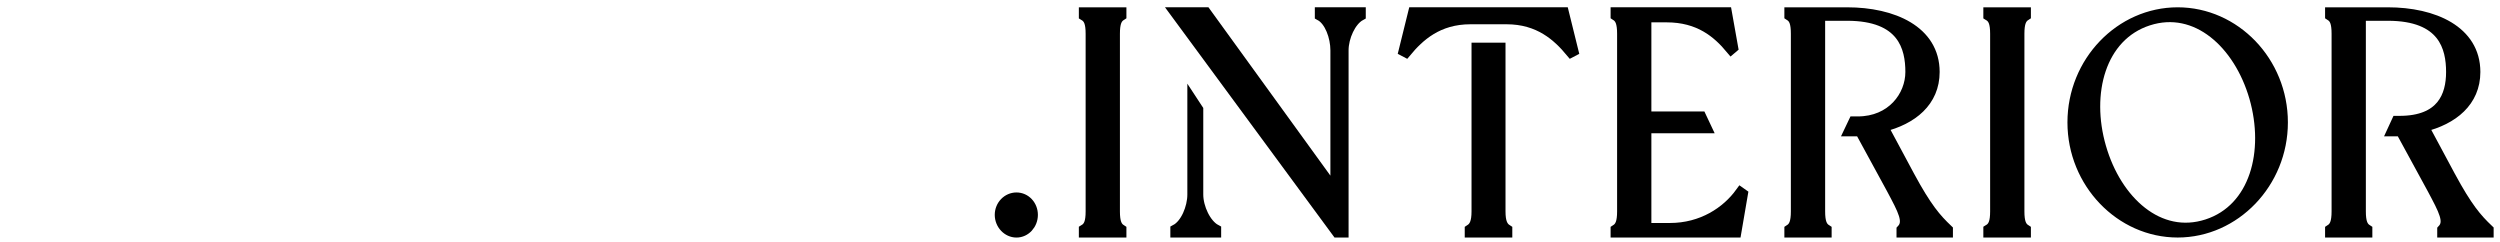
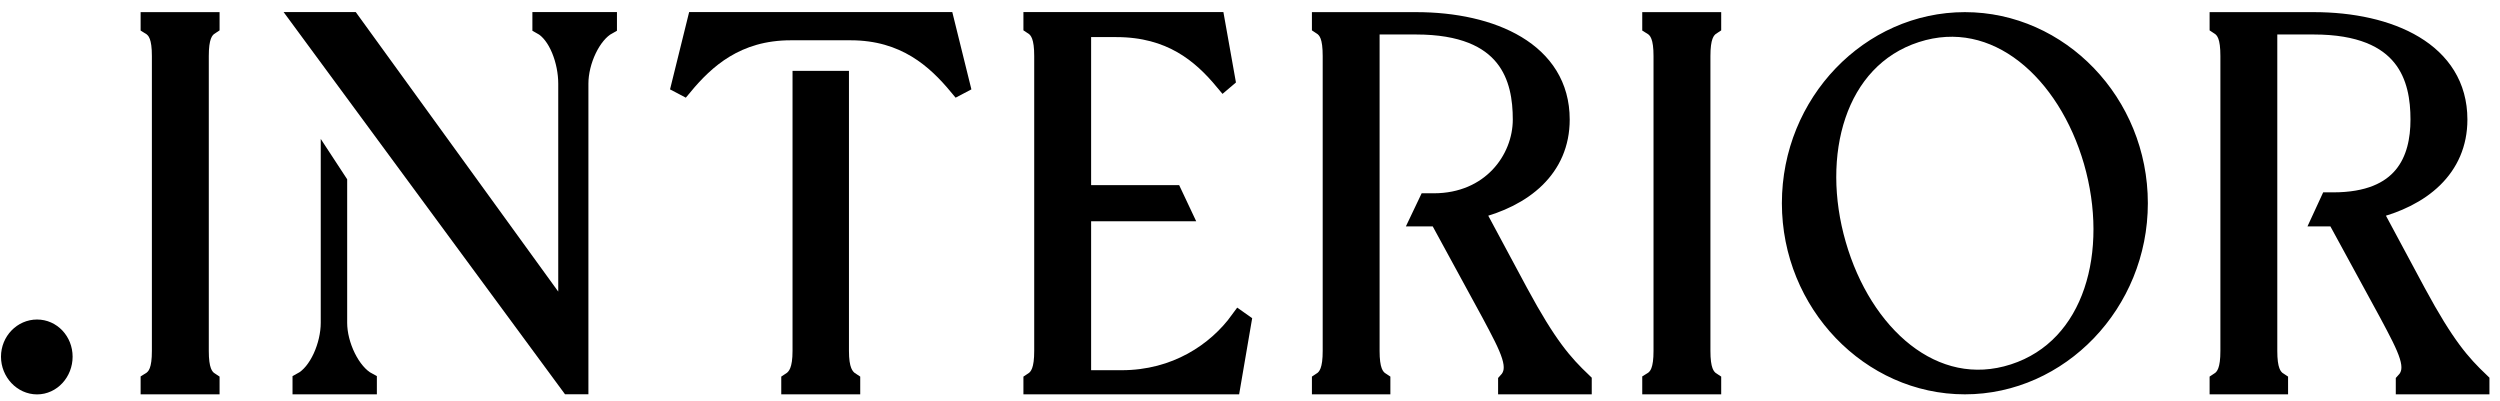
- <svg xmlns="http://www.w3.org/2000/svg" width="342" height="33" viewBox="0 0 342 33" fill="none">
-   <path d="M160.854 31.443C162.227 30.714 163.179 28.444 163.179 26.602V13.961L163.857 14.996V26.601C163.857 28.443 164.932 30.714 166.304 31.443V31.743H160.854V31.443Z" fill="black" />
-   <path d="M180.619 2.089V1.746H186.087V2.089C184.755 2.817 183.735 5.045 183.735 6.888V31.74H182.938L160.854 1.746H164.932L182.749 26.341V6.888C182.749 5.045 181.952 2.817 180.619 2.089Z" fill="black" />
-   <path d="M201.126 31.443C201.732 31.057 202.055 30.415 202.055 28.915V6.591H205.204V28.915C205.204 30.415 205.527 31.057 206.133 31.443V31.743H201.126V31.443Z" fill="black" />
-   <path d="M193.372 1.746H213.882L215.174 6.974L214.931 7.102C213.115 4.917 210.571 2.57 206.09 2.57H201.164C196.683 2.57 194.139 4.917 192.323 7.102L192.08 6.974L193.372 1.746Z" fill="black" />
-   <path d="M297.905 1.75C290.09 1.75 283.577 8.452 283.577 16.746C283.577 24.999 290.09 31.743 297.905 31.743C305.72 31.743 312.233 24.999 312.233 16.746C312.233 8.452 305.72 1.75 297.905 1.75ZM301.931 30.738C295.34 32.874 289.498 27.554 287.367 20.14C285.235 12.767 287.288 4.891 293.879 2.755C300.471 0.618 306.312 5.939 308.444 13.311C310.575 20.726 308.523 28.602 301.931 30.738Z" fill="black" />
-   <path d="M257.529 17.303L261.162 24.073C263.544 28.487 264.836 29.944 266.41 31.443V31.743H260.193V31.443C261.243 30.329 260.395 28.787 258.82 25.83L254.501 17.903H253.034L253.618 16.677H254.139C258.82 16.677 261.404 13.147 261.404 9.848C261.404 6.506 260.355 2.092 252.684 2.092H248.929V28.915C248.929 30.415 249.212 31.058 249.817 31.443V31.743H244.852V31.443C245.457 31.058 245.74 30.415 245.74 28.915V4.62C245.74 3.078 245.457 2.478 244.852 2.092V1.75H252.684C258.942 1.75 264.594 4.235 264.594 9.848C264.594 13.876 261.566 16.318 257.529 17.303Z" fill="black" />
-   <path d="M331.498 17.303L335.132 24.073C337.514 28.487 338.806 29.944 340.38 31.443V31.743H334.163V31.443C335.213 30.329 334.365 28.787 332.79 25.83L328.47 17.903H327.309L327.91 16.6H328.253C334.062 16.6 335.374 13.147 335.374 9.848C335.374 6.506 334.324 2.092 326.654 2.092H322.899V28.915C322.899 30.415 323.182 31.058 323.787 31.443V31.743H318.821V31.443C319.427 31.058 319.71 30.415 319.71 28.915V4.62C319.71 3.078 319.427 2.478 318.821 2.092V1.75H326.654C332.911 1.75 338.564 4.235 338.564 9.848C338.564 13.876 335.536 16.318 331.498 17.303Z" fill="black" />
-   <path d="M238.118 26.387C236.22 29.001 232.869 31.255 228.428 31.255H225.158V2.307H227.984C232.465 2.307 234.969 4.446 236.826 6.674L237.028 6.503L236.18 1.746H221.08C221.08 1.746 221.08 2.003 221.08 2.089C221.686 2.475 221.969 3.117 221.969 4.617V28.915C221.969 30.415 221.686 31.058 221.08 31.444C221.08 31.529 221.08 31.744 221.08 31.744H237.472L238.36 26.558L238.118 26.387Z" fill="black" />
-   <path d="M139.053 27.078C137.841 27.078 136.832 28.106 136.832 29.391C136.832 30.677 137.841 31.748 139.053 31.748C140.264 31.748 141.233 30.677 141.233 29.391C141.233 28.106 140.264 27.078 139.053 27.078Z" fill="black" />
-   <path d="M152.455 4.62V28.915C152.455 30.415 152.737 31.058 153.343 31.443V31.743H148.337V31.443C148.983 31.058 149.265 30.415 149.265 28.915V4.62C149.265 3.121 148.983 2.478 148.337 2.092V1.75H153.343V2.092C152.737 2.478 152.455 3.121 152.455 4.62Z" fill="black" />
-   <path d="M276.189 4.62V28.915C276.189 30.415 276.472 31.058 277.077 31.443V31.743H272.071V31.443C272.717 31.058 273 30.415 273 28.915V4.62C273 3.121 272.717 2.478 272.071 2.092V1.75H277.077V2.092C276.472 2.478 276.189 3.121 276.189 4.62Z" fill="black" />
-   <path d="M232.686 16.003H223.156V17.481H233.383L232.686 16.003Z" fill="black" />
-   <path d="M160.854 31.443C162.227 30.714 163.179 28.444 163.179 26.602V13.961L163.857 14.996V26.601C163.857 28.443 164.932 30.714 166.304 31.443V31.743H160.854V31.443Z" stroke="black" stroke-width="1.5" />
-   <path d="M180.619 2.089V1.746H186.087V2.089C184.755 2.817 183.735 5.045 183.735 6.888V31.74H182.938L160.854 1.746H164.932L182.749 26.341V6.888C182.749 5.045 181.952 2.817 180.619 2.089Z" stroke="black" stroke-width="1.5" />
-   <path d="M201.126 31.443C201.732 31.057 202.055 30.415 202.055 28.915V6.591H205.204V28.915C205.204 30.415 205.527 31.057 206.133 31.443V31.743H201.126V31.443Z" stroke="black" stroke-width="1.5" />
-   <path d="M193.372 1.746H213.882L215.174 6.974L214.931 7.102C213.115 4.917 210.571 2.57 206.09 2.57H201.164C196.683 2.57 194.139 4.917 192.323 7.102L192.08 6.974L193.372 1.746Z" stroke="black" stroke-width="1.5" />
-   <path d="M297.905 1.75C290.09 1.75 283.577 8.452 283.577 16.746C283.577 24.999 290.09 31.743 297.905 31.743C305.72 31.743 312.233 24.999 312.233 16.746C312.233 8.452 305.72 1.75 297.905 1.75ZM301.931 30.738C295.34 32.874 289.498 27.554 287.367 20.14C285.235 12.767 287.288 4.891 293.879 2.755C300.471 0.618 306.312 5.939 308.444 13.311C310.575 20.726 308.523 28.602 301.931 30.738Z" stroke="black" stroke-width="1.5" />
-   <path d="M257.529 17.303L261.162 24.073C263.544 28.487 264.836 29.944 266.41 31.443V31.743H260.193V31.443C261.243 30.329 260.395 28.787 258.82 25.83L254.501 17.903H253.034L253.618 16.677H254.139C258.82 16.677 261.404 13.147 261.404 9.848C261.404 6.506 260.355 2.092 252.684 2.092H248.929V28.915C248.929 30.415 249.212 31.058 249.817 31.443V31.743H244.852V31.443C245.457 31.058 245.74 30.415 245.74 28.915V4.62C245.74 3.078 245.457 2.478 244.852 2.092V1.75H252.684C258.942 1.75 264.594 4.235 264.594 9.848C264.594 13.876 261.566 16.318 257.529 17.303Z" stroke="black" stroke-width="1.5" />
-   <path d="M331.498 17.303L335.132 24.073C337.514 28.487 338.806 29.944 340.38 31.443V31.743H334.163V31.443C335.213 30.329 334.365 28.787 332.79 25.83L328.47 17.903H327.309L327.91 16.6H328.253C334.062 16.6 335.374 13.147 335.374 9.848C335.374 6.506 334.324 2.092 326.654 2.092H322.899V28.915C322.899 30.415 323.182 31.058 323.787 31.443V31.743H318.821V31.443C319.427 31.058 319.71 30.415 319.71 28.915V4.62C319.71 3.078 319.427 2.478 318.821 2.092V1.75H326.654C332.911 1.75 338.564 4.235 338.564 9.848C338.564 13.876 335.536 16.318 331.498 17.303Z" stroke="black" stroke-width="1.5" />
-   <path d="M238.118 26.387C236.22 29.001 232.869 31.255 228.428 31.255H225.158V2.307H227.984C232.465 2.307 234.969 4.446 236.826 6.674L237.028 6.503L236.18 1.746H221.08C221.08 1.746 221.08 2.003 221.08 2.089C221.686 2.475 221.969 3.117 221.969 4.617V28.915C221.969 30.415 221.686 31.058 221.08 31.444C221.08 31.529 221.08 31.744 221.08 31.744H237.472L238.36 26.558L238.118 26.387Z" stroke="black" stroke-width="1.5" />
-   <path d="M139.053 27.078C137.841 27.078 136.832 28.106 136.832 29.391C136.832 30.677 137.841 31.748 139.053 31.748C140.264 31.748 141.233 30.677 141.233 29.391C141.233 28.106 140.264 27.078 139.053 27.078Z" stroke="black" stroke-width="1.5" />
-   <path d="M152.455 4.62V28.915C152.455 30.415 152.737 31.058 153.343 31.443V31.743H148.337V31.443C148.983 31.058 149.265 30.415 149.265 28.915V4.62C149.265 3.121 148.983 2.478 148.337 2.092V1.75H153.343V2.092C152.737 2.478 152.455 3.121 152.455 4.62Z" stroke="black" stroke-width="1.5" />
-   <path d="M276.189 4.62V28.915C276.189 30.415 276.472 31.058 277.077 31.443V31.743H272.071V31.443C272.717 31.058 273 30.415 273 28.915V4.62C273 3.121 272.717 2.478 272.071 2.092V1.75H277.077V2.092C276.472 2.478 276.189 3.121 276.189 4.62Z" stroke="black" stroke-width="1.5" />
-   <path d="M232.686 16.003H223.156V17.481H233.383L232.686 16.003Z" stroke="black" stroke-width="1.5" />
+ <svg xmlns="http://www.w3.org/2000/svg" width="206" height="33" viewBox="0 0 206 33" fill="none">
+   <path d="M24.854 31.443C26.227 30.714 27.179 28.444 27.179 26.602V13.961L27.857 14.996V26.601C27.857 28.443 28.932 30.714 30.304 31.443V31.743H24.854V31.443Z" fill="black" />
+   <path d="M44.619 2.089V1.746H50.087V2.089C48.755 2.817 47.735 5.045 47.735 6.888V31.74H46.938L24.854 1.746H28.932L46.749 26.341V6.888C46.749 5.045 45.952 2.817 44.619 2.089Z" fill="black" />
+   <path d="M65.126 31.443C65.732 31.057 66.055 30.415 66.055 28.915V6.591H69.204V28.915C69.204 30.415 69.527 31.057 70.133 31.443V31.743H65.126V31.443Z" fill="black" />
+   <path d="M57.372 1.746H77.882L79.174 6.974L78.931 7.102C77.115 4.917 74.571 2.57 70.09 2.57H65.164C60.683 2.57 58.139 4.917 56.323 7.102L56.08 6.974L57.372 1.746Z" fill="black" />
+   <path d="M161.905 1.75C154.09 1.75 147.577 8.452 147.577 16.746C147.577 24.999 154.09 31.743 161.905 31.743C169.72 31.743 176.233 24.999 176.233 16.746C176.233 8.452 169.72 1.75 161.905 1.75ZM165.931 30.738C159.34 32.874 153.498 27.554 151.367 20.14C149.235 12.767 151.288 4.891 157.879 2.755C164.471 0.618 170.312 5.939 172.444 13.311C174.575 20.726 172.523 28.602 165.931 30.738Z" fill="black" />
+   <path d="M121.529 17.303L125.162 24.073C127.544 28.487 128.836 29.944 130.41 31.443V31.743H124.193V31.443C125.243 30.329 124.395 28.787 122.82 25.83L118.501 17.903H117.034L117.618 16.677H118.139C122.82 16.677 125.404 13.147 125.404 9.848C125.404 6.506 124.355 2.092 116.684 2.092H112.929V28.915C112.929 30.415 113.212 31.058 113.817 31.443V31.743H108.852V31.443C109.457 31.058 109.74 30.415 109.74 28.915V4.62C109.74 3.078 109.457 2.478 108.852 2.092V1.75H116.684C122.942 1.75 128.594 4.235 128.594 9.848C128.594 13.876 125.566 16.318 121.529 17.303Z" fill="black" />
+   <path d="M195.498 17.303L199.132 24.073C201.514 28.487 202.806 29.944 204.38 31.443V31.743H198.163V31.443C199.213 30.329 198.365 28.787 196.79 25.83L192.47 17.903H191.309L191.91 16.6H192.253C198.062 16.6 199.374 13.147 199.374 9.848C199.374 6.506 198.324 2.092 190.654 2.092H186.899V28.915C186.899 30.415 187.182 31.058 187.787 31.443V31.743H182.821V31.443C183.427 31.058 183.71 30.415 183.71 28.915V4.62C183.71 3.078 183.427 2.478 182.821 2.092V1.75H190.654C196.911 1.75 202.564 4.235 202.564 9.848C202.564 13.876 199.536 16.318 195.498 17.303Z" fill="black" />
+   <path d="M102.118 26.387C100.22 29.001 96.869 31.255 92.428 31.255H89.158V2.307H91.984C96.466 2.307 98.969 4.446 100.826 6.674L101.028 6.503L100.18 1.746H85.08C85.08 1.746 85.08 2.003 85.08 2.089C85.686 2.475 85.969 3.117 85.969 4.617V28.915C85.969 30.415 85.686 31.058 85.08 31.444C85.08 31.529 85.08 31.744 85.08 31.744H101.472L102.36 26.558L102.118 26.387Z" fill="black" />
+   <path d="M3.053 27.078C1.841 27.078 0.832 28.106 0.832 29.391C0.832 30.677 1.841 31.748 3.053 31.748C4.264 31.748 5.233 30.677 5.233 29.391C5.233 28.106 4.264 27.078 3.053 27.078Z" fill="black" />
+   <path d="M16.455 4.62V28.915C16.455 30.415 16.737 31.058 17.343 31.443V31.743H12.337V31.443C12.983 31.058 13.265 30.415 13.265 28.915V4.62C13.265 3.121 12.983 2.478 12.337 2.092V1.75H17.343V2.092C16.737 2.478 16.455 3.121 16.455 4.62Z" fill="black" />
+   <path d="M140.189 4.62V28.915C140.189 30.415 140.472 31.058 141.077 31.443V31.743H136.071V31.443C136.717 31.058 137 30.415 137 28.915V4.62C137 3.121 136.717 2.478 136.071 2.092V1.75H141.077V2.092C140.472 2.478 140.189 3.121 140.189 4.62Z" fill="black" />
+   <path d="M96.686 16.003H87.156V17.481H97.383L96.686 16.003Z" fill="black" />
+   <path d="M24.854 31.443C26.227 30.714 27.179 28.444 27.179 26.602V13.961L27.857 14.996V26.601C27.857 28.443 28.932 30.714 30.304 31.443V31.743H24.854V31.443Z" stroke="black" stroke-width="1.5" />
+   <path d="M44.619 2.089V1.746H50.087V2.089C48.755 2.817 47.735 5.045 47.735 6.888V31.74H46.938L24.854 1.746H28.932L46.749 26.341V6.888C46.749 5.045 45.952 2.817 44.619 2.089Z" stroke="black" stroke-width="1.5" />
+   <path d="M65.126 31.443C65.732 31.057 66.055 30.415 66.055 28.915V6.591H69.204V28.915C69.204 30.415 69.527 31.057 70.133 31.443V31.743H65.126V31.443Z" stroke="black" stroke-width="1.5" />
+   <path d="M57.372 1.746H77.882L79.174 6.974L78.931 7.102C77.115 4.917 74.571 2.57 70.09 2.57H65.164C60.683 2.57 58.139 4.917 56.323 7.102L56.08 6.974L57.372 1.746Z" stroke="black" stroke-width="1.5" />
+   <path d="M161.905 1.75C154.09 1.75 147.577 8.452 147.577 16.746C147.577 24.999 154.09 31.743 161.905 31.743C169.72 31.743 176.233 24.999 176.233 16.746C176.233 8.452 169.72 1.75 161.905 1.75ZM165.931 30.738C159.34 32.874 153.498 27.554 151.367 20.14C149.235 12.767 151.288 4.891 157.879 2.755C164.471 0.618 170.312 5.939 172.444 13.311C174.575 20.726 172.523 28.602 165.931 30.738Z" stroke="black" stroke-width="1.5" />
+   <path d="M121.529 17.303L125.162 24.073C127.544 28.487 128.836 29.944 130.41 31.443V31.743H124.193V31.443C125.243 30.329 124.395 28.787 122.82 25.83L118.501 17.903H117.034L117.618 16.677H118.139C122.82 16.677 125.404 13.147 125.404 9.848C125.404 6.506 124.355 2.092 116.684 2.092H112.929V28.915C112.929 30.415 113.212 31.058 113.817 31.443V31.743H108.852V31.443C109.457 31.058 109.74 30.415 109.74 28.915V4.62C109.74 3.078 109.457 2.478 108.852 2.092V1.75H116.684C122.942 1.75 128.594 4.235 128.594 9.848C128.594 13.876 125.566 16.318 121.529 17.303Z" stroke="black" stroke-width="1.5" />
+   <path d="M195.498 17.303L199.132 24.073C201.514 28.487 202.806 29.944 204.38 31.443V31.743H198.163V31.443C199.213 30.329 198.365 28.787 196.79 25.83L192.47 17.903H191.309L191.91 16.6H192.253C198.062 16.6 199.374 13.147 199.374 9.848C199.374 6.506 198.324 2.092 190.654 2.092H186.899V28.915C186.899 30.415 187.182 31.058 187.787 31.443V31.743H182.821V31.443C183.427 31.058 183.71 30.415 183.71 28.915V4.62C183.71 3.078 183.427 2.478 182.821 2.092V1.75H190.654C196.911 1.75 202.564 4.235 202.564 9.848C202.564 13.876 199.536 16.318 195.498 17.303Z" stroke="black" stroke-width="1.5" />
+   <path d="M102.118 26.387C100.22 29.001 96.869 31.255 92.428 31.255H89.158V2.307H91.984C96.466 2.307 98.969 4.446 100.826 6.674L101.028 6.503L100.18 1.746H85.08C85.08 1.746 85.08 2.003 85.08 2.089C85.686 2.475 85.969 3.117 85.969 4.617V28.915C85.969 30.415 85.686 31.058 85.08 31.444C85.08 31.529 85.08 31.744 85.08 31.744H101.472L102.36 26.558L102.118 26.387Z" stroke="black" stroke-width="1.5" />
+   <path d="M3.053 27.078C1.841 27.078 0.832 28.106 0.832 29.391C0.832 30.677 1.841 31.748 3.053 31.748C4.264 31.748 5.233 30.677 5.233 29.391C5.233 28.106 4.264 27.078 3.053 27.078Z" stroke="black" stroke-width="1.5" />
+   <path d="M16.455 4.62V28.915C16.455 30.415 16.737 31.058 17.343 31.443V31.743H12.337V31.443C12.983 31.058 13.265 30.415 13.265 28.915V4.62C13.265 3.121 12.983 2.478 12.337 2.092V1.75H17.343V2.092C16.737 2.478 16.455 3.121 16.455 4.62Z" stroke="black" stroke-width="1.5" />
+   <path d="M140.189 4.62V28.915C140.189 30.415 140.472 31.058 141.077 31.443V31.743H136.071V31.443C136.717 31.058 137 30.415 137 28.915V4.62C137 3.121 136.717 2.478 136.071 2.092V1.75H141.077V2.092C140.472 2.478 140.189 3.121 140.189 4.62Z" stroke="black" stroke-width="1.5" />
+   <path d="M96.686 16.003H87.156V17.481H97.383L96.686 16.003Z" stroke="black" stroke-width="1.5" />
</svg>
